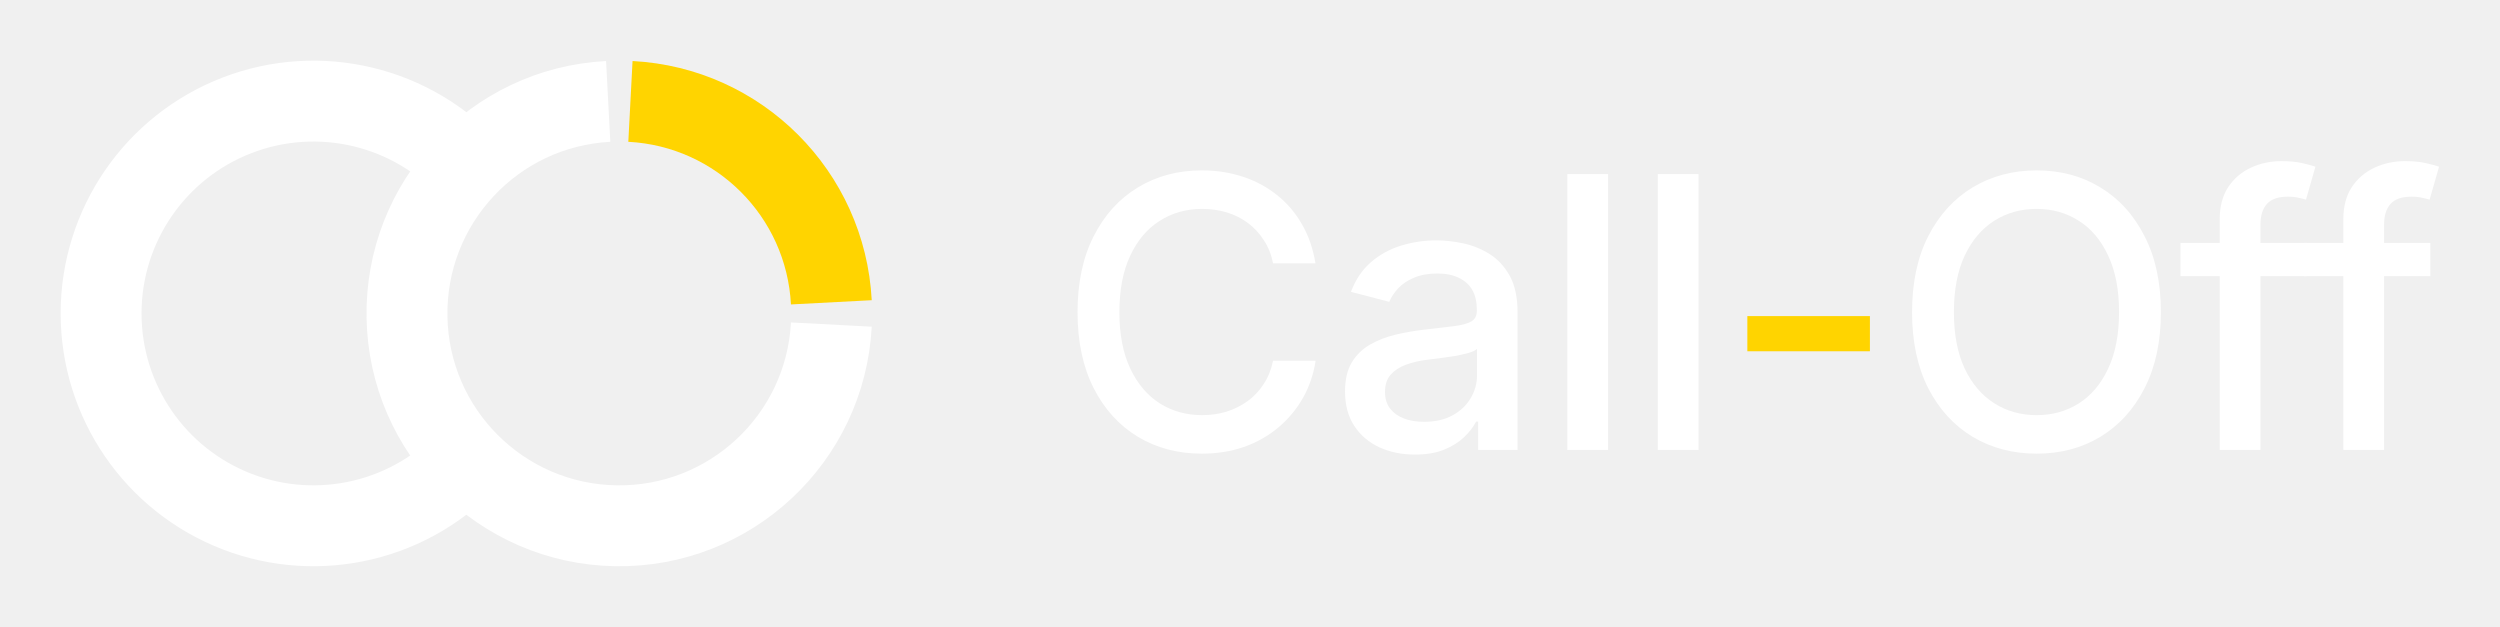
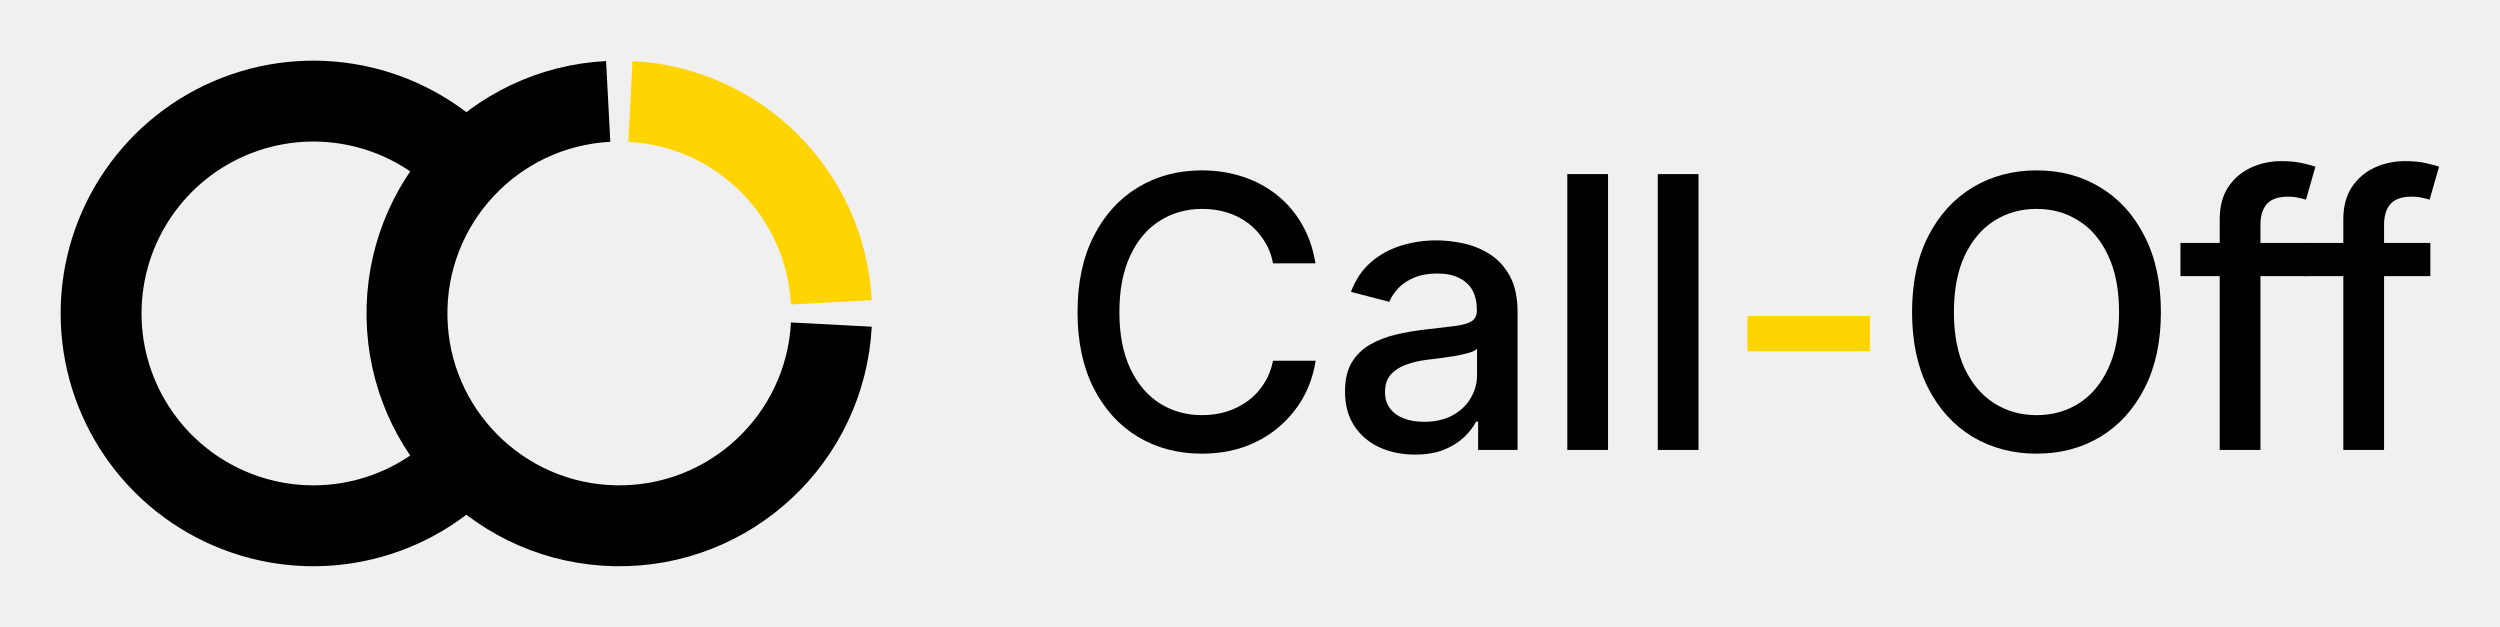
<svg xmlns="http://www.w3.org/2000/svg" width="989" height="248" viewBox="-18 -4 989 248" role="img" aria-labelledby="title desc" version="1.1" id="svg20">
  <defs id="defs24" />
  <g fill="none" stroke-linecap="butt" stroke-width="32" id="g10">
-     <path d="m 168.42,63.8 a 84,84 0 1 0 0,112.4" stroke="#FFFFFF" id="path4" />
-     <path d="M 310.88,124.4 A 84,84 0 1 1 222.6,36.12" stroke="#FFFFFF" id="path6" />
+     <path d="m 168.42,63.8 a 84,84 0 1 0 0,112.4" stroke="currentColor" id="path4" />
+     <path d="M 310.88,124.4 A 84,84 0 1 1 222.6,36.12" stroke="currentColor" id="path6" />
    <path d="m 231.4,36.12 a 84,84 0 0 1 79.48,79.48" stroke="#FFD400" id="path8" />
  </g>
-   <g aria-label="Call-Off" id="text18" style="fill:#FFFFFF">
+   <g aria-label="Call-Off" id="text18" style="fill:currentColor">
    <path d="m 457.422,175.465 q -14.136,0 -25.269,-6.665 -11.133,-6.738 -17.505,-19.263 -6.372,-12.598 -6.372,-30.029 0,-17.505 6.372,-30.029 6.372,-12.598 17.505,-19.336 11.133,-6.738 25.269,-6.738 8.643,0 16.187,2.49 7.617,2.49 13.55,7.251 6.006,4.761 9.888,11.572 3.955,6.812 5.347,15.454 h -16.772 q -1.025,-5.2 -3.662,-9.155 -2.563,-4.028 -6.299,-6.812 -3.735,-2.783 -8.35,-4.175 -4.614,-1.392 -9.741,-1.392 -9.375,0 -16.846,4.761 -7.397,4.688 -11.646,13.843 -4.248,9.082 -4.248,22.266 0,13.184 4.321,22.339 4.321,9.082 11.719,13.77 7.397,4.614 16.699,4.614 5.127,0 9.668,-1.392 4.614,-1.465 8.35,-4.175 3.809,-2.783 6.372,-6.812 2.637,-4.028 3.662,-9.155 h 16.846 q -1.245,8.057 -5.054,14.795 -3.809,6.665 -9.741,11.646 -5.933,4.98 -13.623,7.69 -7.617,2.637 -16.626,2.637 z" id="path26" />
    <path d="m 541.774,175.831 q -7.764,0 -14.062,-2.856 -6.299,-2.93 -9.961,-8.496 -3.662,-5.566 -3.662,-13.623 0,-6.958 2.637,-11.426 2.71,-4.468 7.251,-7.104 4.614,-2.637 10.181,-3.955 5.64,-1.318 11.426,-1.978 7.251,-0.879 11.792,-1.392 4.541,-0.586 6.665,-1.831 2.197,-1.318 2.197,-4.175 v -0.439 q 0,-4.614 -1.758,-7.764 -1.758,-3.149 -5.273,-4.834 -3.442,-1.758 -8.643,-1.758 -5.347,0 -9.229,1.685 -3.809,1.611 -6.226,4.175 -2.344,2.563 -3.516,5.347 l -15.161,-3.955 q 2.783,-7.324 7.983,-11.792 5.2,-4.468 11.938,-6.519 6.738,-2.051 13.916,-2.051 4.98,0 10.547,1.172 5.566,1.172 10.474,4.248 4.907,3.076 7.983,8.643 3.076,5.566 3.076,14.502 V 174 H 566.75 v -11.206 h -0.806 q -1.611,3.149 -4.761,6.152 -3.149,3.003 -7.983,4.98 -4.761,1.904 -11.426,1.904 z m 3.589,-12.964 q 6.592,0 11.279,-2.563 4.688,-2.563 7.178,-6.812 2.49,-4.248 2.49,-9.009 v -10.474 q -0.879,0.879 -3.369,1.611 -2.417,0.659 -5.566,1.245 -3.149,0.513 -6.079,0.879 -2.93,0.366 -4.834,0.586 -4.541,0.586 -8.35,1.978 -3.735,1.392 -6.006,3.955 -2.197,2.563 -2.197,6.812 0,3.882 1.978,6.519 2.051,2.637 5.493,3.955 3.442,1.318 7.983,1.318 z" id="path28" />
    <path d="M 618.144,64.869 V 174 H 602.03 V 64.869 Z" id="path30" />
    <path d="M 653.937,64.869 V 174 H 637.823 V 64.869 Z" id="path32" />
    <path d="m 721.736,121.046 v 13.916 H 673.25 V 121.046 Z" style="fill:#FFD400" id="path34" />
    <path d="m 787.705,175.465 q -14.136,0 -25.342,-6.665 -11.133,-6.738 -17.578,-19.263 -6.372,-12.598 -6.372,-30.029 0,-17.505 6.372,-30.029 6.445,-12.598 17.578,-19.336 11.206,-6.738 25.342,-6.738 14.136,0 25.195,6.738 11.133,6.738 17.505,19.336 6.445,12.524 6.445,30.029 0,17.432 -6.445,30.029 -6.372,12.524 -17.505,19.263 -11.06,6.665 -25.195,6.665 z m 0,-15.234 q 9.302,0 16.626,-4.614 7.397,-4.688 11.646,-13.77 4.321,-9.155 4.321,-22.339 0,-13.33 -4.321,-22.412 -4.248,-9.155 -11.646,-13.77 -7.324,-4.688 -16.626,-4.688 -9.375,0 -16.772,4.688 -7.397,4.688 -11.719,13.843 -4.248,9.082 -4.248,22.339 0,13.184 4.248,22.266 4.321,9.082 11.719,13.77 7.397,4.688 16.772,4.688 z" id="path36" />
    <path d="M 894.543,92.115 V 105.226 H 876.232 V 174 H 860.119 V 105.226 H 844.592 V 92.115 h 15.527 v -9.375 q 0,-7.617 3.369,-12.744 3.442,-5.127 9.009,-7.69 5.566,-2.563 12.012,-2.563 4.907,0 8.35,0.806 3.516,0.806 5.127,1.392 L 894.25,74.977 q -1.172,-0.366 -2.93,-0.732 -1.685,-0.439 -4.248,-0.439 -5.713,0 -8.276,2.856 -2.563,2.856 -2.563,8.276 v 7.178 z" id="path38" />
    <path d="M 943.446,92.115 V 105.226 H 925.136 V 174 H 909.022 V 105.226 H 893.495 V 92.115 h 15.527 v -9.375 q 0,-7.617 3.369,-12.744 3.442,-5.127 9.009,-7.69 5.566,-2.563 12.012,-2.563 4.907,0 8.35,0.806 3.516,0.806 5.127,1.392 l -3.735,13.037 q -1.172,-0.366 -2.93,-0.732 -1.685,-0.439 -4.248,-0.439 -5.713,0 -8.276,2.856 -2.563,2.856 -2.563,8.276 v 7.178 z" id="path40" />
  </g>
</svg>
